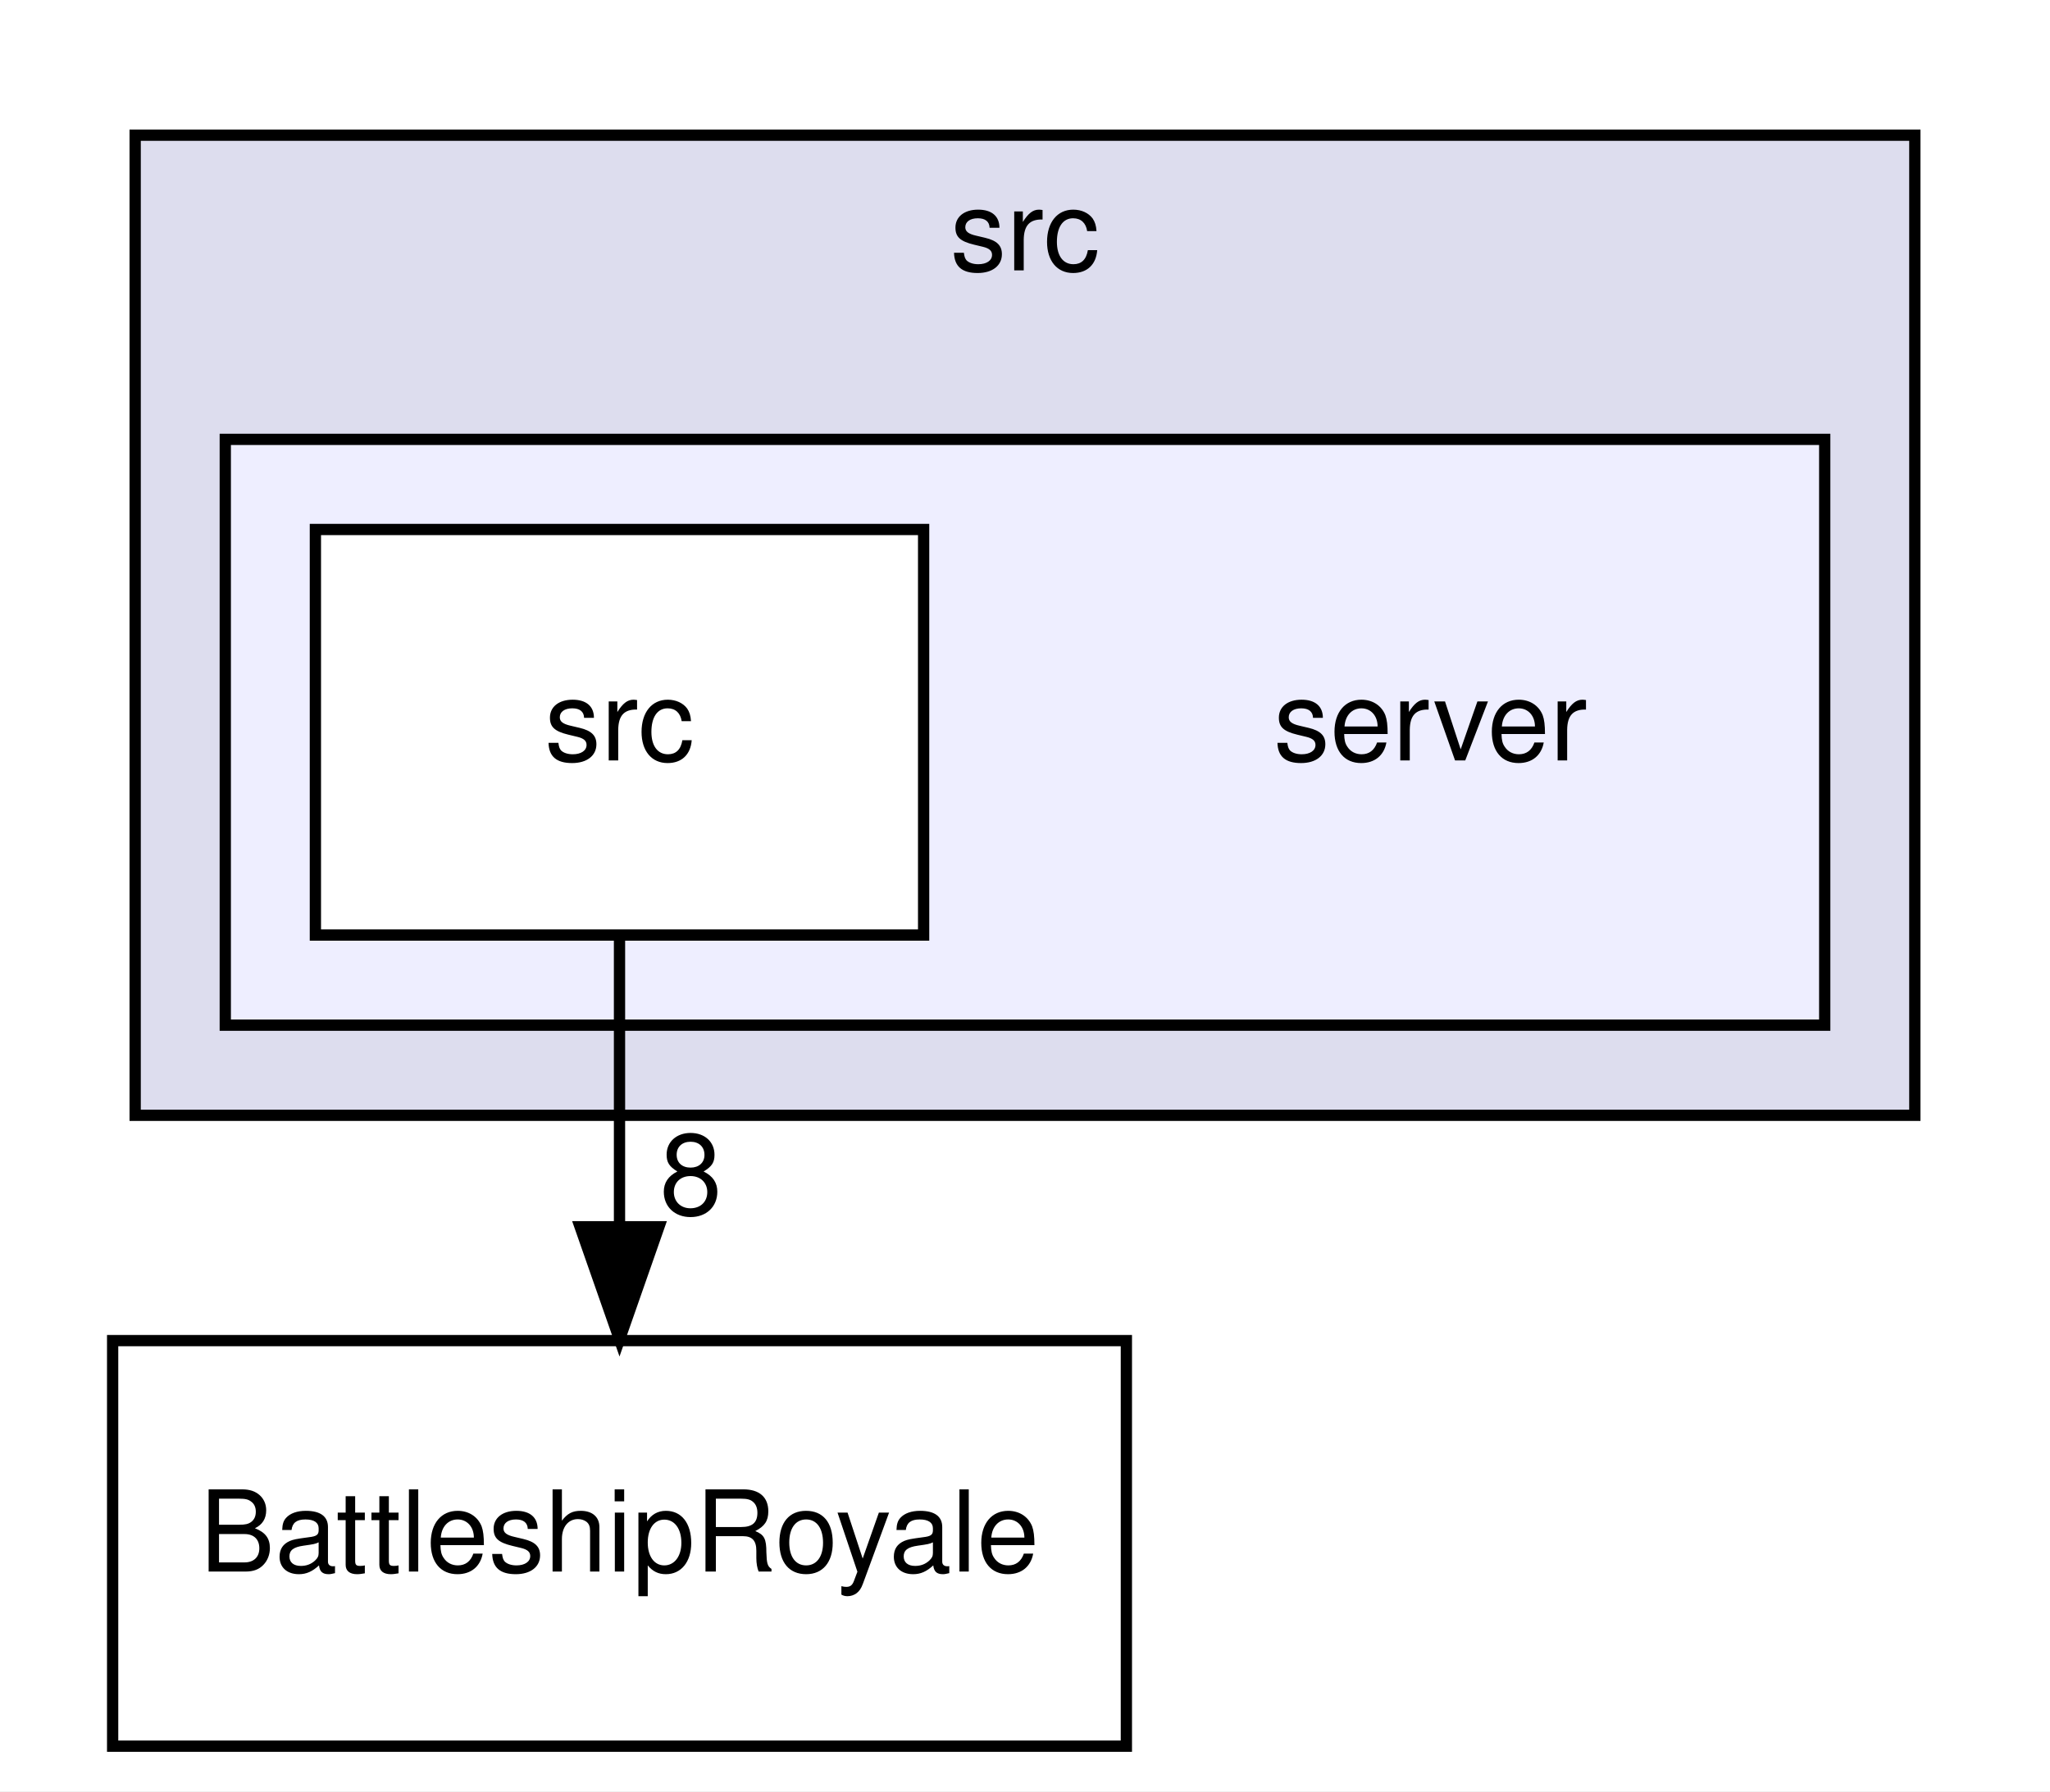
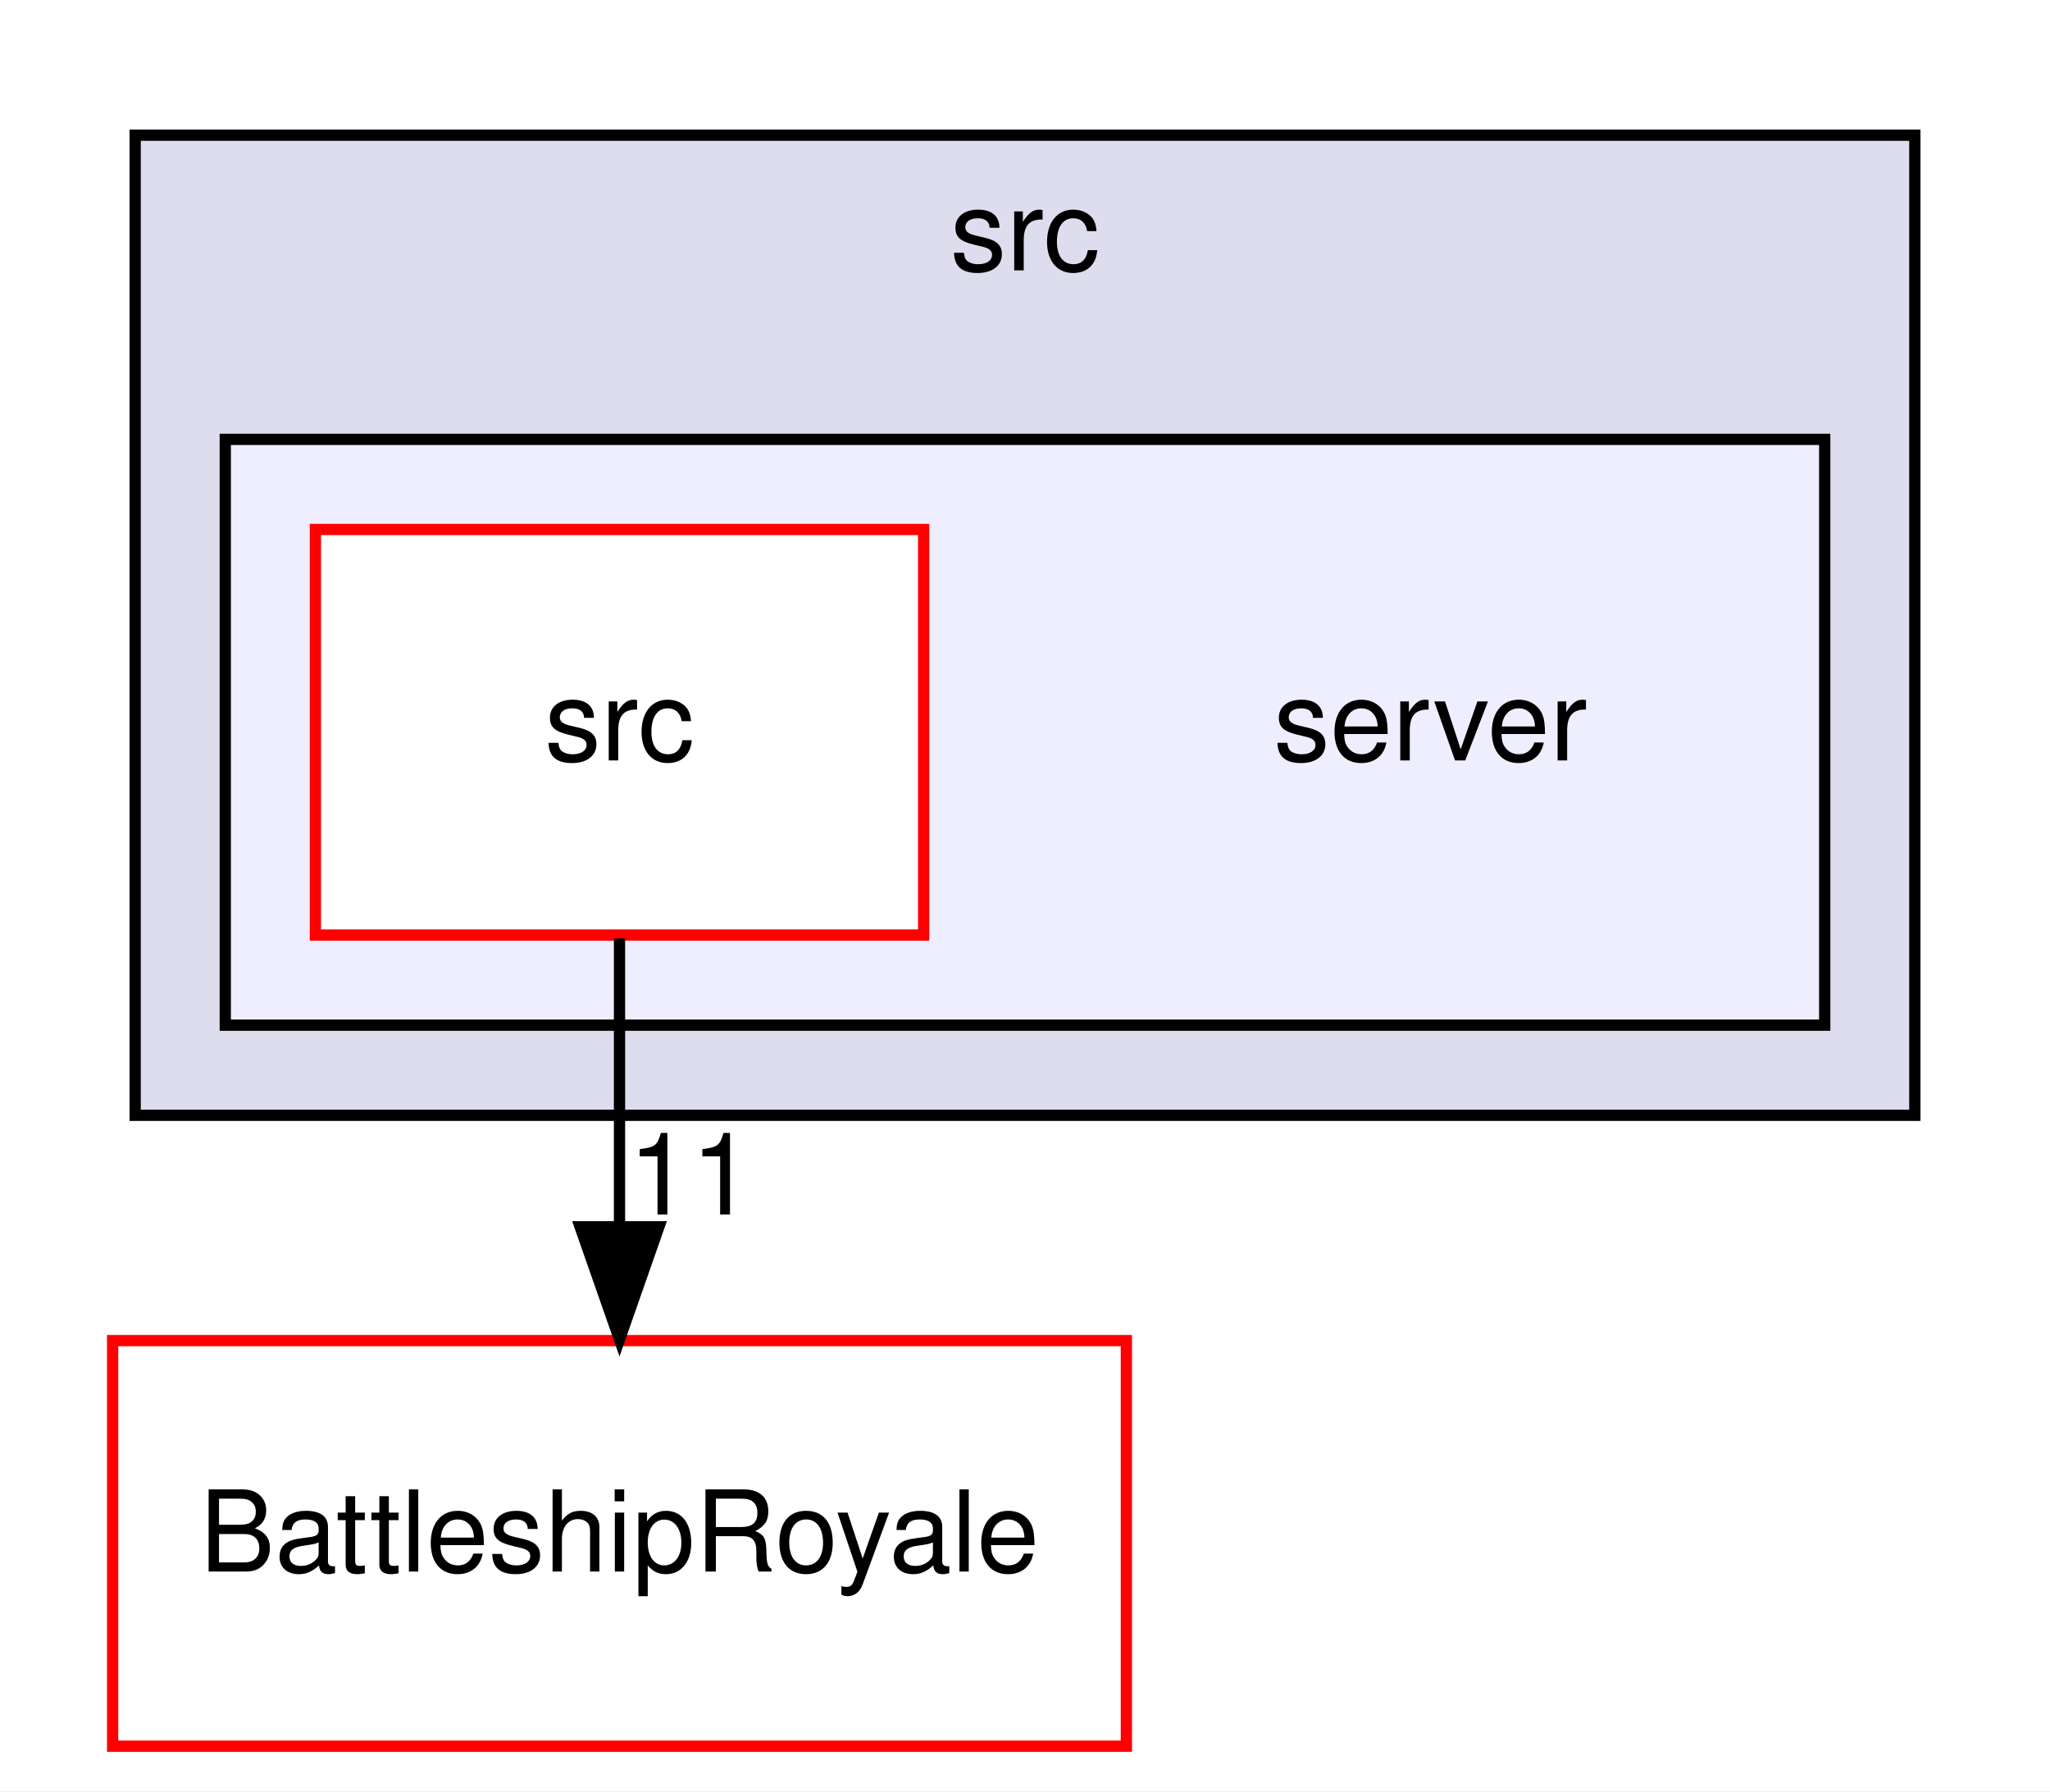
<svg xmlns="http://www.w3.org/2000/svg" xmlns:xlink="http://www.w3.org/1999/xlink" width="182pt" height="159pt" viewBox="0.00 0.00 182.00 159.00">
  <g id="graph0" class="graph" transform="scale(1 1) rotate(0) translate(4 155)">
    <polygon fill="white" stroke="none" points="-4,4 -4,-155 178,-155 178,4 -4,4" />
    <g id="clust1" class="cluster">
      <g id="a_clust1">
        <a xlink:href="dir_68267d1309a1af8e8297ef4c3efbcdba.html" target="_top" xlink:title="src">
          <polygon fill="#ddddee" stroke="black" points="8,-56 8,-143 166,-143 166,-56 8,-56" />
          <text text-anchor="middle" x="87" y="-131" font-family="Helvetica,sans-Serif" font-size="10.00">src</text>
        </a>
      </g>
    </g>
    <g id="clust2" class="cluster">
      <g id="a_clust2">
        <a xlink:href="dir_075bb3ff235063c77951cd176d15a741.html" target="_top">
          <polygon fill="#eeeeff" stroke="black" points="16,-64 16,-116 158,-116 158,-64 16,-64" />
        </a>
      </g>
    </g>
    <g id="node1" class="node">
      <text text-anchor="middle" x="123" y="-87.5" font-family="Helvetica,sans-Serif" font-size="10.00">server</text>
    </g>
    <g id="node2" class="node">
      <g id="a_node2">
        <a xlink:href="dir_aec46070e25e2e5fb0789c4048a4272f.html" target="_top" xlink:title="src">
-           <polygon fill="white" stroke="black" points="78,-108 24,-108 24,-72 78,-72 78,-108" />
+           <polygon fill="white" stroke="red" points="78,-108 24,-108 24,-72 78,-72 78,-108" />
          <text text-anchor="middle" x="51" y="-87.5" font-family="Helvetica,sans-Serif" font-size="10.00">src</text>
        </a>
      </g>
    </g>
    <g id="node3" class="node">
      <g id="a_node3">
        <a xlink:href="dir_4db07c9d7f8d5a8284ae701bfea002b8.html" target="_top" xlink:title="BattleshipRoyale">
-           <polygon fill="none" stroke="black" points="96,-36 6,-36 6,-0 96,-0 96,-36" />
+           <polygon fill="white" stroke="red" points="96,-36 6,-36 6,-0 96,-0 96,-36" />
          <text text-anchor="middle" x="51" y="-15.5" font-family="Helvetica,sans-Serif" font-size="10.00">BattleshipRoyale</text>
        </a>
      </g>
    </g>
    <g id="edge1" class="edge">
      <path fill="none" stroke="black" d="M51,-71.697C51,-63.983 51,-54.712 51,-46.112" />
      <polygon fill="black" stroke="black" points="54.5,-46.104 51,-36.104 47.5,-46.104 54.5,-46.104" />
      <g id="a_edge1-headlabel">
-         <a xlink:href="dir_000005_000001.html" target="_top" xlink:title="8">
-           <text text-anchor="middle" x="57.339" y="-47.199" font-family="Helvetica,sans-Serif" font-size="10.00">8</text>
+         <a xlink:href="dir_000004_000001.html" target="_top" xlink:title="11">
+           <text text-anchor="middle" x="57.339" y="-47.199" font-family="Helvetica,sans-Serif" font-size="10.00">11</text>
        </a>
      </g>
    </g>
  </g>
</svg>
